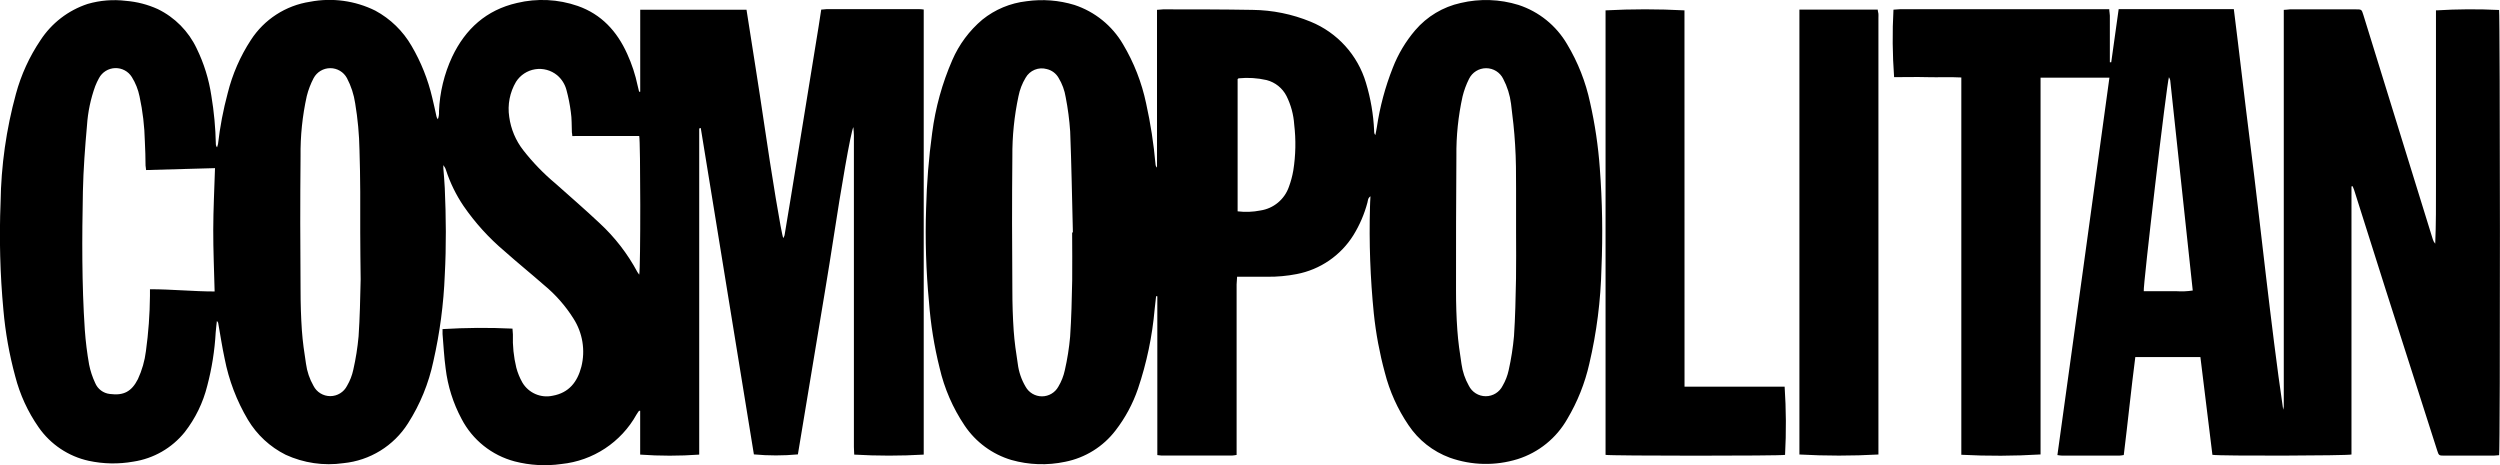
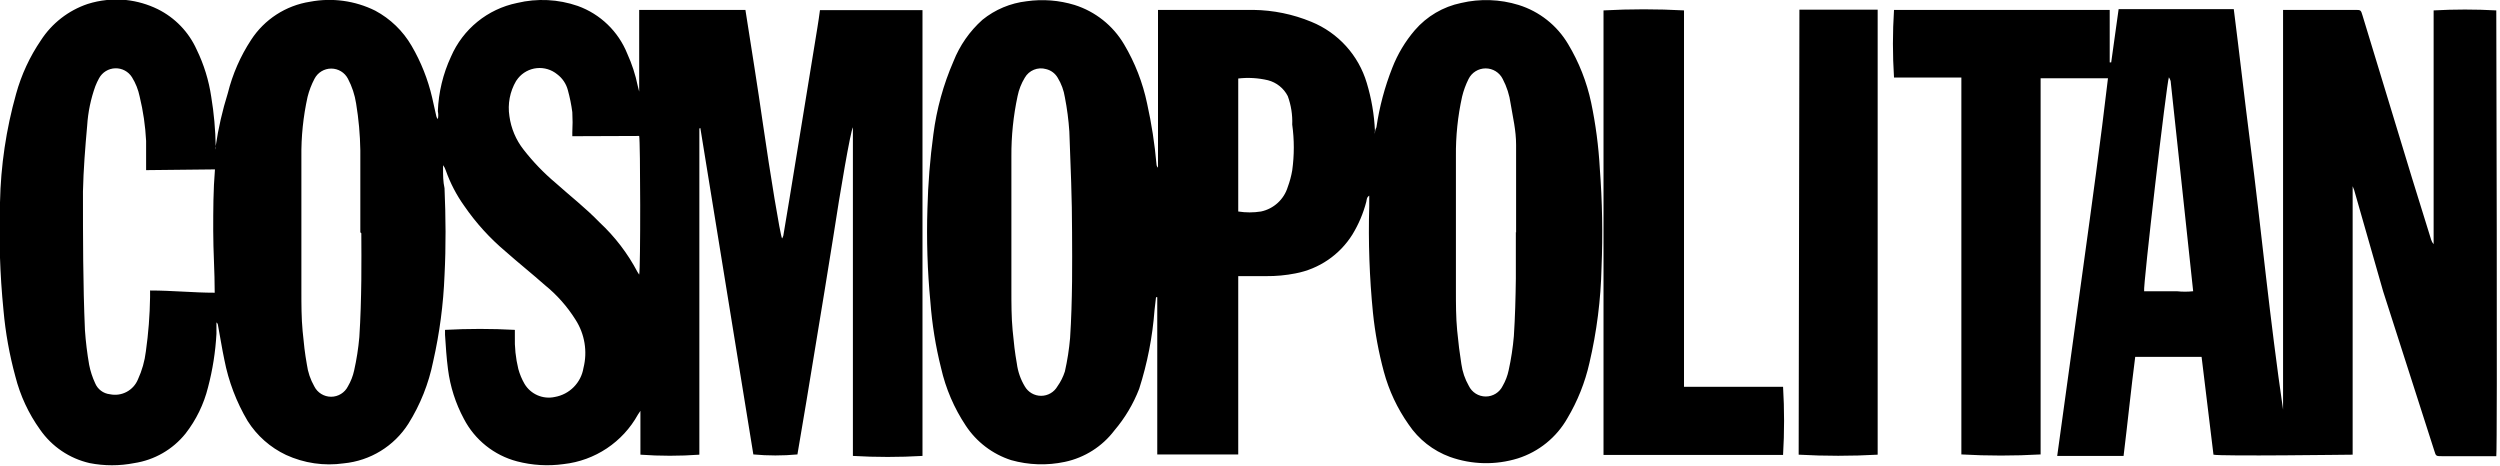
- <svg xmlns="http://www.w3.org/2000/svg" viewBox="0 0 470.46 87.48">
-   <path d="M131.58 24.18v61.37a76.62 76.62 0 0 1-11.11 0V77.3h-.21c-.16.23-.33.45-.47.69a18.29 18.29 0 0 1-14.15 9.33 22.48 22.48 0 0 1-8.78-.49 15.81 15.81 0 0 1-10-8 26.84 26.84 0 0 1-3-9.51c-.29-2.14-.4-4.31-.58-6.46v-.93a121.38 121.38 0 0 1 13.16-.09c0 .35.08.72.08 1.1a23.12 23.12 0 0 0 .64 6.25A11.8 11.8 0 0 0 98.31 72a5.31 5.31 0 0 0 5.69 2.47c3.09-.55 4.66-2.62 5.4-5.45a11.57 11.57 0 0 0-1.48-9.07 26.43 26.43 0 0 0-5.57-6.33c-2.44-2.14-5-4.21-7.4-6.35a43.13 43.13 0 0 1-7.72-8.51 26.94 26.94 0 0 1-3.28-6.69 2.87 2.87 0 0 0-.52-1 4.82 4.82 0 0 0 0 .6c.09 1.24.22 2.48.27 3.73.24 5.45.29 10.9 0 16.34A89 89 0 0 1 81.55 68a35.11 35.11 0 0 1-4.78 11.68 16.26 16.26 0 0 1-12.15 7.48 19.43 19.43 0 0 1-10.86-1.58 17.28 17.28 0 0 1-7.1-6.58 36 36 0 0 1-4.39-11.53c-.47-2.18-.8-4.39-1.19-6.58a.66.66 0 0 0-.27-.47c-.07.71-.17 1.43-.22 2.14A50.21 50.21 0 0 1 39 72.61a23.36 23.36 0 0 1-4.23 8.7 15.35 15.35 0 0 1-9.67 5.56 21.8 21.8 0 0 1-8.4-.15 15.55 15.55 0 0 1-9.43-6.31 29.65 29.65 0 0 1-4.41-9.61A71.24 71.24 0 0 1 .64 58.33a152.33 152.33 0 0 1-.53-20.27A81.58 81.58 0 0 1 3 17.66 34 34 0 0 1 7.61 7.58 16.9 16.9 0 0 1 16.49.74a18 18 0 0 1 7.2-.58 18 18 0 0 1 6 1.55A15.66 15.66 0 0 1 37 9.1a30.37 30.37 0 0 1 2.77 8.9 63.09 63.09 0 0 1 .85 9.11.94.94 0 0 0 .23.62 4.14 4.14 0 0 0 .18-.64 65.2 65.2 0 0 1 1.82-9.56 32.66 32.66 0 0 1 4.36-10A16.15 16.15 0 0 1 58.35.33 19.42 19.42 0 0 1 70.62 2a17.45 17.45 0 0 1 6.83 6.64 35 35 0 0 1 3.89 9.74c.3 1.17.53 2.37.8 3.55a1.16 1.16 0 0 0 .26.51 3.46 3.46 0 0 0 .21-1.49 26.78 26.78 0 0 1 2.48-10.26c2.5-5.26 6.44-8.81 12.19-10.13a20.35 20.35 0 0 1 11.44.56c4.45 1.56 7.38 4.75 9.3 9a28.29 28.29 0 0 1 1.98 6.03c.08.37.18.74.27 1.11h.21V1.83h20c1.12 7.2 2.28 14.35 3.33 21.51 1.34 9.12 3.23 20.74 3.59 21.47a2.4 2.4 0 0 0 .24-.53q.59-3.49 1.16-7l2.28-14 2.46-15.15c.34-2.07.68-4.14 1-6.32.36 0 .7-.09 1-.09h17.24c.32 0 .64 0 1.05.07v83.76a111.67 111.67 0 0 1-13.08 0c0-.45-.06-.93-.06-1.42V25.42c0-.43-.06-.87-.1-1.5-.48.83-2.39 12-3.69 20.57-1.05 6.87-2.23 13.73-3.36 20.59s-2.26 13.65-3.39 20.43a44.73 44.73 0 0 1-8.28 0q-2.48-15.32-5-30.72c-1.68-10.24-3.31-20.48-5-30.71zM27.49 32c0-.34-.1-.59-.1-.84 0-1.51-.06-3-.13-4.53a45.08 45.08 0 0 0-1-8.49 11.08 11.08 0 0 0-1.45-3.64 3.57 3.57 0 0 0-6.18.2 12.62 12.62 0 0 0-.71 1.51 26.91 26.91 0 0 0-1.55 7.39c-.37 4.14-.68 8.27-.77 12.4-.17 8.7-.22 17.4.36 26.08a63 63 0 0 0 .81 6.53 15.19 15.19 0 0 0 1.13 3.44 3.39 3.39 0 0 0 2.78 2.09c2.59.34 4.08-.45 5.27-2.79a17.62 17.62 0 0 0 1.51-5.27 81.56 81.56 0 0 0 .76-10.4v-1.25c4.14 0 8.14.42 12.17.42-.1-4-.27-7.8-.26-11.63s.21-7.65.33-11.58zm40.3 11.72v-7.68c0-2.56-.07-5.18-.14-7.78a59.93 59.93 0 0 0-.81-8.81 14.81 14.81 0 0 0-1.55-4.75 3.56 3.56 0 0 0-6.27 0 15.26 15.26 0 0 0-1.29 3.38 49.43 49.43 0 0 0-1.17 11.33c-.08 8.4-.07 16.81 0 25.21 0 2.53.08 5.06.25 7.57.15 2.09.44 4.17.77 6.24a11.49 11.49 0 0 0 1.41 4.17 3.54 3.54 0 0 0 6.32 0 10.17 10.17 0 0 0 1.17-3 47.72 47.72 0 0 0 1-6.31c.24-3.57.31-7.14.39-10.72-.03-2.92-.08-5.88-.08-8.83zM107.7 25.6c0-.32-.07-.51-.08-.7-.06-1.28 0-2.56-.2-3.83a30.49 30.49 0 0 0-.82-4.13 5.44 5.44 0 0 0-1.76-2.79 5.24 5.24 0 0 0-7.73 1.24A10 10 0 0 0 95.83 22a13 13 0 0 0 2.64 6.27 41.28 41.28 0 0 0 6.08 6.28c2.77 2.47 5.57 4.89 8.27 7.43a35 35 0 0 1 7.13 9.22 5.13 5.13 0 0 0 .34.49c.28-1 .25-25.31 0-26.1zm109.86 30.14l-.27 2.41a64.37 64.37 0 0 1-3.14 15 27.27 27.27 0 0 1-4.22 7.85 15.8 15.8 0 0 1-9.48 5.9 21.08 21.08 0 0 1-10.12-.34 16.15 16.15 0 0 1-8.79-6.46 32.56 32.56 0 0 1-4.72-10.86 73.84 73.84 0 0 1-2-12.42 138.15 138.15 0 0 1-.54-17.61A127.57 127.57 0 0 1 175.42 25a50.46 50.46 0 0 1 3.79-13.7 20.71 20.71 0 0 1 5.65-7.6 16.12 16.12 0 0 1 8.33-3.47 20.89 20.89 0 0 1 9 .7 16.63 16.63 0 0 1 9.14 7.39 36.37 36.37 0 0 1 4.35 11.13 88.63 88.63 0 0 1 1.77 11.47.9.9 0 0 0 .28.62V1.85c.45 0 .79-.09 1.14-.09 5.61 0 11.23 0 16.84.1a29.55 29.55 0 0 1 10.92 2.22 17.93 17.93 0 0 1 10.42 11.5 36.73 36.73 0 0 1 1.54 9c0 .2 0 .39.07.59a1.63 1.63 0 0 0 .16.25c.11-.58.21-1 .28-1.47a50.43 50.43 0 0 1 3-11.19 24.54 24.54 0 0 1 4.22-7.07 15.71 15.71 0 0 1 8.56-5.13 20.7 20.7 0 0 1 10.88.37 16.56 16.56 0 0 1 9.14 7.38 35.8 35.8 0 0 1 4.33 11 83.12 83.12 0 0 1 1.83 12.35 159.63 159.63 0 0 1 .31 18.8 87.32 87.32 0 0 1-2.29 18 35.7 35.7 0 0 1-4.14 10.38 16.45 16.45 0 0 1-9.35 7.56 20.23 20.23 0 0 1-12.76-.27 16 16 0 0 1-7.77-6.12 31.43 31.43 0 0 1-4.46-9.91 70.28 70.28 0 0 1-2.07-11.1 156.55 156.55 0 0 1-.72-20.06c0-.62.06-1.24.09-2-.51.34-.47.81-.57 1.17a22.83 22.83 0 0 1-2.63 6.13 16.15 16.15 0 0 1-10.7 7.34 27.18 27.18 0 0 1-5.48.5h-5.72c0 .54-.09 1-.09 1.43v32.1a7.06 7.06 0 0 1-.9.12h-13.2a8.18 8.18 0 0 1-.82-.09V55.75zm-15.8-12h.14c-.16-6.33-.26-12.66-.51-19a51.51 51.51 0 0 0-.84-6.43 10.08 10.08 0 0 0-1.35-3.67A3.45 3.45 0 0 0 197 13a3.49 3.49 0 0 0-4 1.64 10.69 10.69 0 0 0-1.34 3.47 52.6 52.6 0 0 0-1.15 11.34c-.08 8.4-.07 16.8 0 25.21 0 2.53.08 5.06.25 7.57.15 2.09.44 4.17.77 6.24a11.11 11.11 0 0 0 1.47 4.3 3.52 3.52 0 0 0 6.16 0 10.2 10.2 0 0 0 1.22-3.09 46.8 46.8 0 0 0 1-6.31c.24-3.53.32-7.08.39-10.62.04-3.03-.01-6.01-.01-9zm83.54-.06v-8.17c0-2.72 0-5.52-.18-8.27-.15-2.58-.44-5.16-.77-7.73a13.77 13.77 0 0 0-1.47-4.67 3.58 3.58 0 0 0-6.43 0 15.68 15.68 0 0 0-1.22 3.31 49.38 49.38 0 0 0-1.16 11.23c-.07 8.43-.07 16.86-.07 25.3 0 2.49.07 5 .25 7.48.15 2.12.45 4.24.78 6.34a11.44 11.44 0 0 0 1.38 4.08 3.55 3.55 0 0 0 6.37 0 9.93 9.93 0 0 0 1.13-2.92 49.65 49.65 0 0 0 1-6.41c.24-3.6.31-7.21.38-10.82.05-2.9.01-5.82.01-8.74zm-52.4-3.91a13.56 13.56 0 0 0 4.29-.16 6.73 6.73 0 0 0 5.35-4.42 17.32 17.32 0 0 0 .84-3.12 31.45 31.45 0 0 0 .17-8.63 14.13 14.13 0 0 0-1.45-5.37 5.84 5.84 0 0 0-3.74-3 16.25 16.25 0 0 0-5.27-.33c-.05 0-.1.07-.19.15zM458.5 1.95a106.84 106.84 0 0 1 11.79-.07c.18.71.24 82.4 0 83.78-.32 0-.67.08-1 .08H460c-1 0-1.06 0-1.37-1L449 54.66l-6-18.94c-.08-.24-.19-.46-.27-.67a.68.68 0 0 0-.17 0 .12.12 0 0 0-.05.07 2.53 2.53 0 0 0 0 .39v50.02c-.7.23-24.73.31-26.17.06l-2.26-18.39h-12.25c-.79 6.1-1.4 12.23-2.17 18.43a6.26 6.26 0 0 1-.84.11h-10.74c-.26 0-.51-.05-.91-.1q2.46-17.8 4.91-35.49c1.63-11.82 3.25-23.64 4.88-35.54H384v70.91a131.84 131.84 0 0 1-14.91.06v-71c-2.19-.12-4.28 0-6.37-.06s-4.2 0-6.28 0a99.69 99.69 0 0 1-.12-12.7c.41 0 .86-.09 1.3-.09h39.31c0 .46.11.84.11 1.21v8.78h.26l1.4-10h21.67c1.06 8.38 2 16.74 3.06 25.09s2 16.8 3 25.21 2 16.71 3.23 25.08a4.22 4.22 0 0 0 .11-.59V1.86c.46 0 .8-.09 1.15-.1h12.41c1.08 0 1.09 0 1.42 1.06l9.48 30.64 3.58 11.56a2.2 2.2 0 0 0 .46.84c.16-3.67.14-7.32.14-11V1.93zm-50.34 12.57c-.4 1-4.9 39.39-4.74 40.28h6.15a14.08 14.08 0 0 0 3.07-.13c-1.42-13.26-2.82-26.42-4.24-39.58a2.71 2.71 0 0 0-.24-.57zM317 72.77h18.84a107.45 107.45 0 0 1 .08 12.83c-.88.21-32.89.2-33.78 0V1.95a139.92 139.92 0 0 1 14.85 0zm21.62-70.96h14.74c0 .28.11.53.13.78s0 .52 0 .79v82.15a134 134 0 0 1-14.87 0z" data-name="Layer 1" />
+ <svg xmlns="http://www.w3.org/2000/svg" viewBox="0 0 100.95 18.79">
+   <path d="M28.24 5.19v13.17a16.44 16.44 0 0 1-2.38 0v-1.77l-.1.15a3.92 3.92 0 0 1-3 2 4.82 4.82 0 0 1-1.88-.11 3.39 3.39 0 0 1-2.15-1.72 5.76 5.76 0 0 1-.64-2c-.06-.46-.09-.92-.12-1.39v-.2a26 26 0 0 1 2.82 0v.24a5 5 0 0 0 .14 1.34 2.53 2.53 0 0 0 .25.6 1.14 1.14 0 0 0 1.22.53 1.42 1.42 0 0 0 1.16-1.17 2.48 2.48 0 0 0-.32-1.95 5.67 5.67 0 0 0-1.24-1.4c-.52-.46-1.07-.9-1.59-1.36a9.25 9.25 0 0 1-1.66-1.83A5.78 5.78 0 0 1 18 6.88a.62.62 0 0 0-.11-.21 1 1 0 0 0 0 .13c0 .27 0 .53.06.8.05 1.17.06 2.34 0 3.51a19.1 19.1 0 0 1-.46 3.49 7.53 7.53 0 0 1-1 2.51 3.49 3.49 0 0 1-2.61 1.6 4.17 4.17 0 0 1-2.33-.34A3.71 3.71 0 0 1 10 17a7.72 7.72 0 0 1-.94-2.47c-.1-.47-.17-.94-.26-1.41a.14.14 0 0 0-.06-.1v.46a10.77 10.77 0 0 1-.34 2.16 5 5 0 0 1-.91 1.87 3.29 3.29 0 0 1-2.07 1.19 4.68 4.68 0 0 1-1.8 0 3.34 3.34 0 0 1-2-1.35 6.36 6.36 0 0 1-1-2.15 15.29 15.29 0 0 1-.48-2.68A32.69 32.69 0 0 1 0 8.17a17.5 17.5 0 0 1 .65-4.38 7.3 7.3 0 0 1 1-2.16A3.63 3.63 0 0 1 3.54.16 3.86 3.86 0 0 1 5.09 0a3.86 3.86 0 0 1 1.28.37A3.36 3.36 0 0 1 7.94 2a6.52 6.52 0 0 1 .59 1.91 13.54 13.54 0 0 1 .18 2 .2.2 0 0 0 0 .13.89.89 0 0 0 0-.14 14 14 0 0 1 .49-2.14 7 7 0 0 1 .94-2.15A3.47 3.47 0 0 1 12.52.07a4.17 4.17 0 0 1 2.63.36 3.74 3.74 0 0 1 1.47 1.42 7.51 7.51 0 0 1 .83 2.09c.06.25.11.51.17.76a.25.25 0 0 0 .06.11.74.74 0 0 0 0-.32 5.75 5.75 0 0 1 .53-2.2A3.72 3.72 0 0 1 20.88.12a4.37 4.37 0 0 1 2.45.12 3.39 3.39 0 0 1 2 1.93 6.07 6.07 0 0 1 .42 1.29l.06.24V.4h4.29c.24 1.54.49 3.08.71 4.62.29 2 .69 4.45.77 4.61a.51.51 0 0 0 .05-.11q.13-.75.25-1.5l.49-3 .53-3.25c.07-.44.15-.89.21-1.36h4.14v18a24 24 0 0 1-2.81 0V5.14c-.1.18-.51 2.57-.79 4.41-.23 1.47-.48 2.95-.72 4.42s-.48 2.93-.73 4.38a9.6 9.6 0 0 1-1.78 0q-.53-3.29-1.07-6.59c-.36-2.2-.71-4.39-1.07-6.59zM5.9 6.87V5.69a9.67 9.67 0 0 0-.26-1.79 2.38 2.38 0 0 0-.31-.78.77.77 0 0 0-1.33.04 2.71 2.71 0 0 0-.15.32 5.77 5.77 0 0 0-.33 1.59c-.08.89-.15 1.77-.17 2.66 0 1.87 0 3.73.08 5.6a13.52 13.52 0 0 0 .17 1.4 3.26 3.26 0 0 0 .24.74.73.73 0 0 0 .6.45 1 1 0 0 0 1.13-.6 3.78 3.78 0 0 0 .32-1.13A17.5 17.5 0 0 0 6.06 12v-.27c.89 0 1.75.09 2.61.09 0-.86-.06-1.67-.06-2.5s0-1.64.07-2.48zm8.65 2.51V6.07a12.86 12.86 0 0 0-.17-1.89 3.18 3.18 0 0 0-.33-1 .76.76 0 0 0-1.35 0 3.27 3.27 0 0 0-.28.73 10.61 10.61 0 0 0-.25 2.43v5.41c0 .54 0 1.09.05 1.62s.09.89.17 1.34a2.47 2.47 0 0 0 .3.89.76.76 0 0 0 1.36 0 2.18 2.18 0 0 0 .25-.64 10.24 10.24 0 0 0 .21-1.35c.05-.77.07-1.53.08-2.3s0-1.26 0-1.89zm8.56-3.88a1.41 1.41 0 0 0 0-.15 7.5 7.5 0 0 0 0-.82 6.54 6.54 0 0 0-.18-.89A1.17 1.17 0 0 0 22.5 3a1.12 1.12 0 0 0-1.58.16l-.08.11a2.15 2.15 0 0 0-.27 1.42 2.79 2.79 0 0 0 .57 1.35 8.86 8.86 0 0 0 1.3 1.35c.59.53 1.2 1 1.77 1.59a7.51 7.51 0 0 1 1.53 2l.07.11c.06-.21.05-5.43 0-5.6zM46.68 12l-.06.52A13.81 13.81 0 0 1 46 15.7a5.85 5.85 0 0 1-1 1.68 3.39 3.39 0 0 1-2 1.27 4.52 4.52 0 0 1-2.17-.07A3.47 3.47 0 0 1 39 17.19a7 7 0 0 1-1-2.33 15.84 15.84 0 0 1-.43-2.66 29.64 29.64 0 0 1-.12-3.78 27.37 27.37 0 0 1 .24-3 10.83 10.83 0 0 1 .81-2.94A4.44 4.44 0 0 1 39.67.8a3.46 3.46 0 0 1 1.79-.75 4.48 4.48 0 0 1 1.93.15 3.57 3.57 0 0 1 2 1.59 7.8 7.8 0 0 1 .93 2.39 19 19 0 0 1 .38 2.46.19.19 0 0 0 .06.13V.4h3.85a6.34 6.34 0 0 1 2.34.48 3.85 3.85 0 0 1 2.24 2.47 7.88 7.88 0 0 1 .33 1.93.37.37 0 0 0 0 .13v.05c0-.12 0-.21.06-.32a10.82 10.82 0 0 1 .64-2.4 5.27 5.27 0 0 1 .91-1.52A3.37 3.37 0 0 1 59 .12a4.44 4.44 0 0 1 2.32.08 3.55 3.55 0 0 1 2 1.58 7.68 7.68 0 0 1 .93 2.36 17.84 17.84 0 0 1 .35 2.66 34.25 34.25 0 0 1 .07 4 18.74 18.74 0 0 1-.49 3.86 7.66 7.66 0 0 1-.89 2.23 3.53 3.53 0 0 1-2 1.62 4.34 4.34 0 0 1-2.74-.06 3.43 3.43 0 0 1-1.67-1.31 6.74 6.74 0 0 1-1-2.13 15.08 15.08 0 0 1-.44-2.38 33.59 33.59 0 0 1-.15-4.3V7.9c-.11.07-.1.17-.12.25a4.9 4.9 0 0 1-.56 1.32 3.47 3.47 0 0 1-2.3 1.57 5.83 5.83 0 0 1-1.18.11H50v7.2h-3.27V12zm-3.39-2.61c0-1.36-.06-2.72-.11-4.08A11.05 11.05 0 0 0 43 3.93a2.16 2.16 0 0 0-.29-.79.74.74 0 0 0-.47-.35.75.75 0 0 0-.86.35 2.29 2.29 0 0 0-.29.74 11.29 11.29 0 0 0-.25 2.43v5.41c0 .54 0 1.09.05 1.62s.09.89.17 1.34a2.38 2.38 0 0 0 .32.92.76.76 0 0 0 1.32 0 2.19 2.19 0 0 0 .3-.6 10 10 0 0 0 .21-1.35c.05-.76.07-1.52.08-2.28s0-1.29 0-1.93zm17.93 0V5.85c0-.59-.13-1.11-.22-1.66a3 3 0 0 0-.32-1 .77.77 0 0 0-1.38 0 3.36 3.36 0 0 0-.26.71 10.6 10.6 0 0 0-.25 2.41v5.43c0 .53 0 1.07.05 1.6s.1.91.17 1.36a2.45 2.45 0 0 0 .3.88.76.76 0 0 0 1.37 0 2.13 2.13 0 0 0 .24-.63 10.65 10.65 0 0 0 .21-1.38c.05-.77.07-1.55.08-2.32V9.37zM50 8.54a2.91 2.91 0 0 0 .92 0A1.44 1.44 0 0 0 52 7.55a3.72 3.72 0 0 0 .18-.67 6.75 6.75 0 0 0 0-1.85A3 3 0 0 0 52 3.88a1.25 1.25 0 0 0-.8-.64 3.49 3.49 0 0 0-1.2-.07zm45 9.82c-.15 0-5.31.07-5.62 0l-.48-3.95h-2.68c-.17 1.31-.3 2.62-.47 4h-2.68l1.05-7.62c.35-2.54.7-5.07 1-7.63H82.4v15.19a28.29 28.29 0 0 1-3.2 0V3.13h-2.72a21.39 21.39 0 0 1 0-2.73h8.71v2.12h.06l.3-2.15h4.65c.23 1.8.43 3.59.66 5.38s.43 3.6.64 5.41.43 3.59.69 5.38a.91.91 0 0 0 0-.13V.4h2.91c.23 0 .23 0 .3.23l2 6.57.77 2.48a.47.47 0 0 0 .1.18V.42a22.92 22.92 0 0 1 2.53 0c0 .15.05 17.68 0 18h-2.21c-.21 0-.23 0-.29-.21l-2.07-6.45-1.17-4.09-.06-.15a.54.54 0 0 0 0 .08v10.76zM87.58 3.12c-.09.21-1.05 8.45-1 8.64h1.32a3 3 0 0 0 .66 0c-.3-2.85-.61-5.67-.91-8.49a.58.58 0 0 0-.07-.15zM68 15.62h4a23.06 23.06 0 0 1 0 2.75h-7.25V.42a30 30 0 0 1 3.25 0zM72.66.39h3.16v17.97a28.75 28.75 0 0 1-3.19 0z" data-name="Layer 1" />
</svg>
